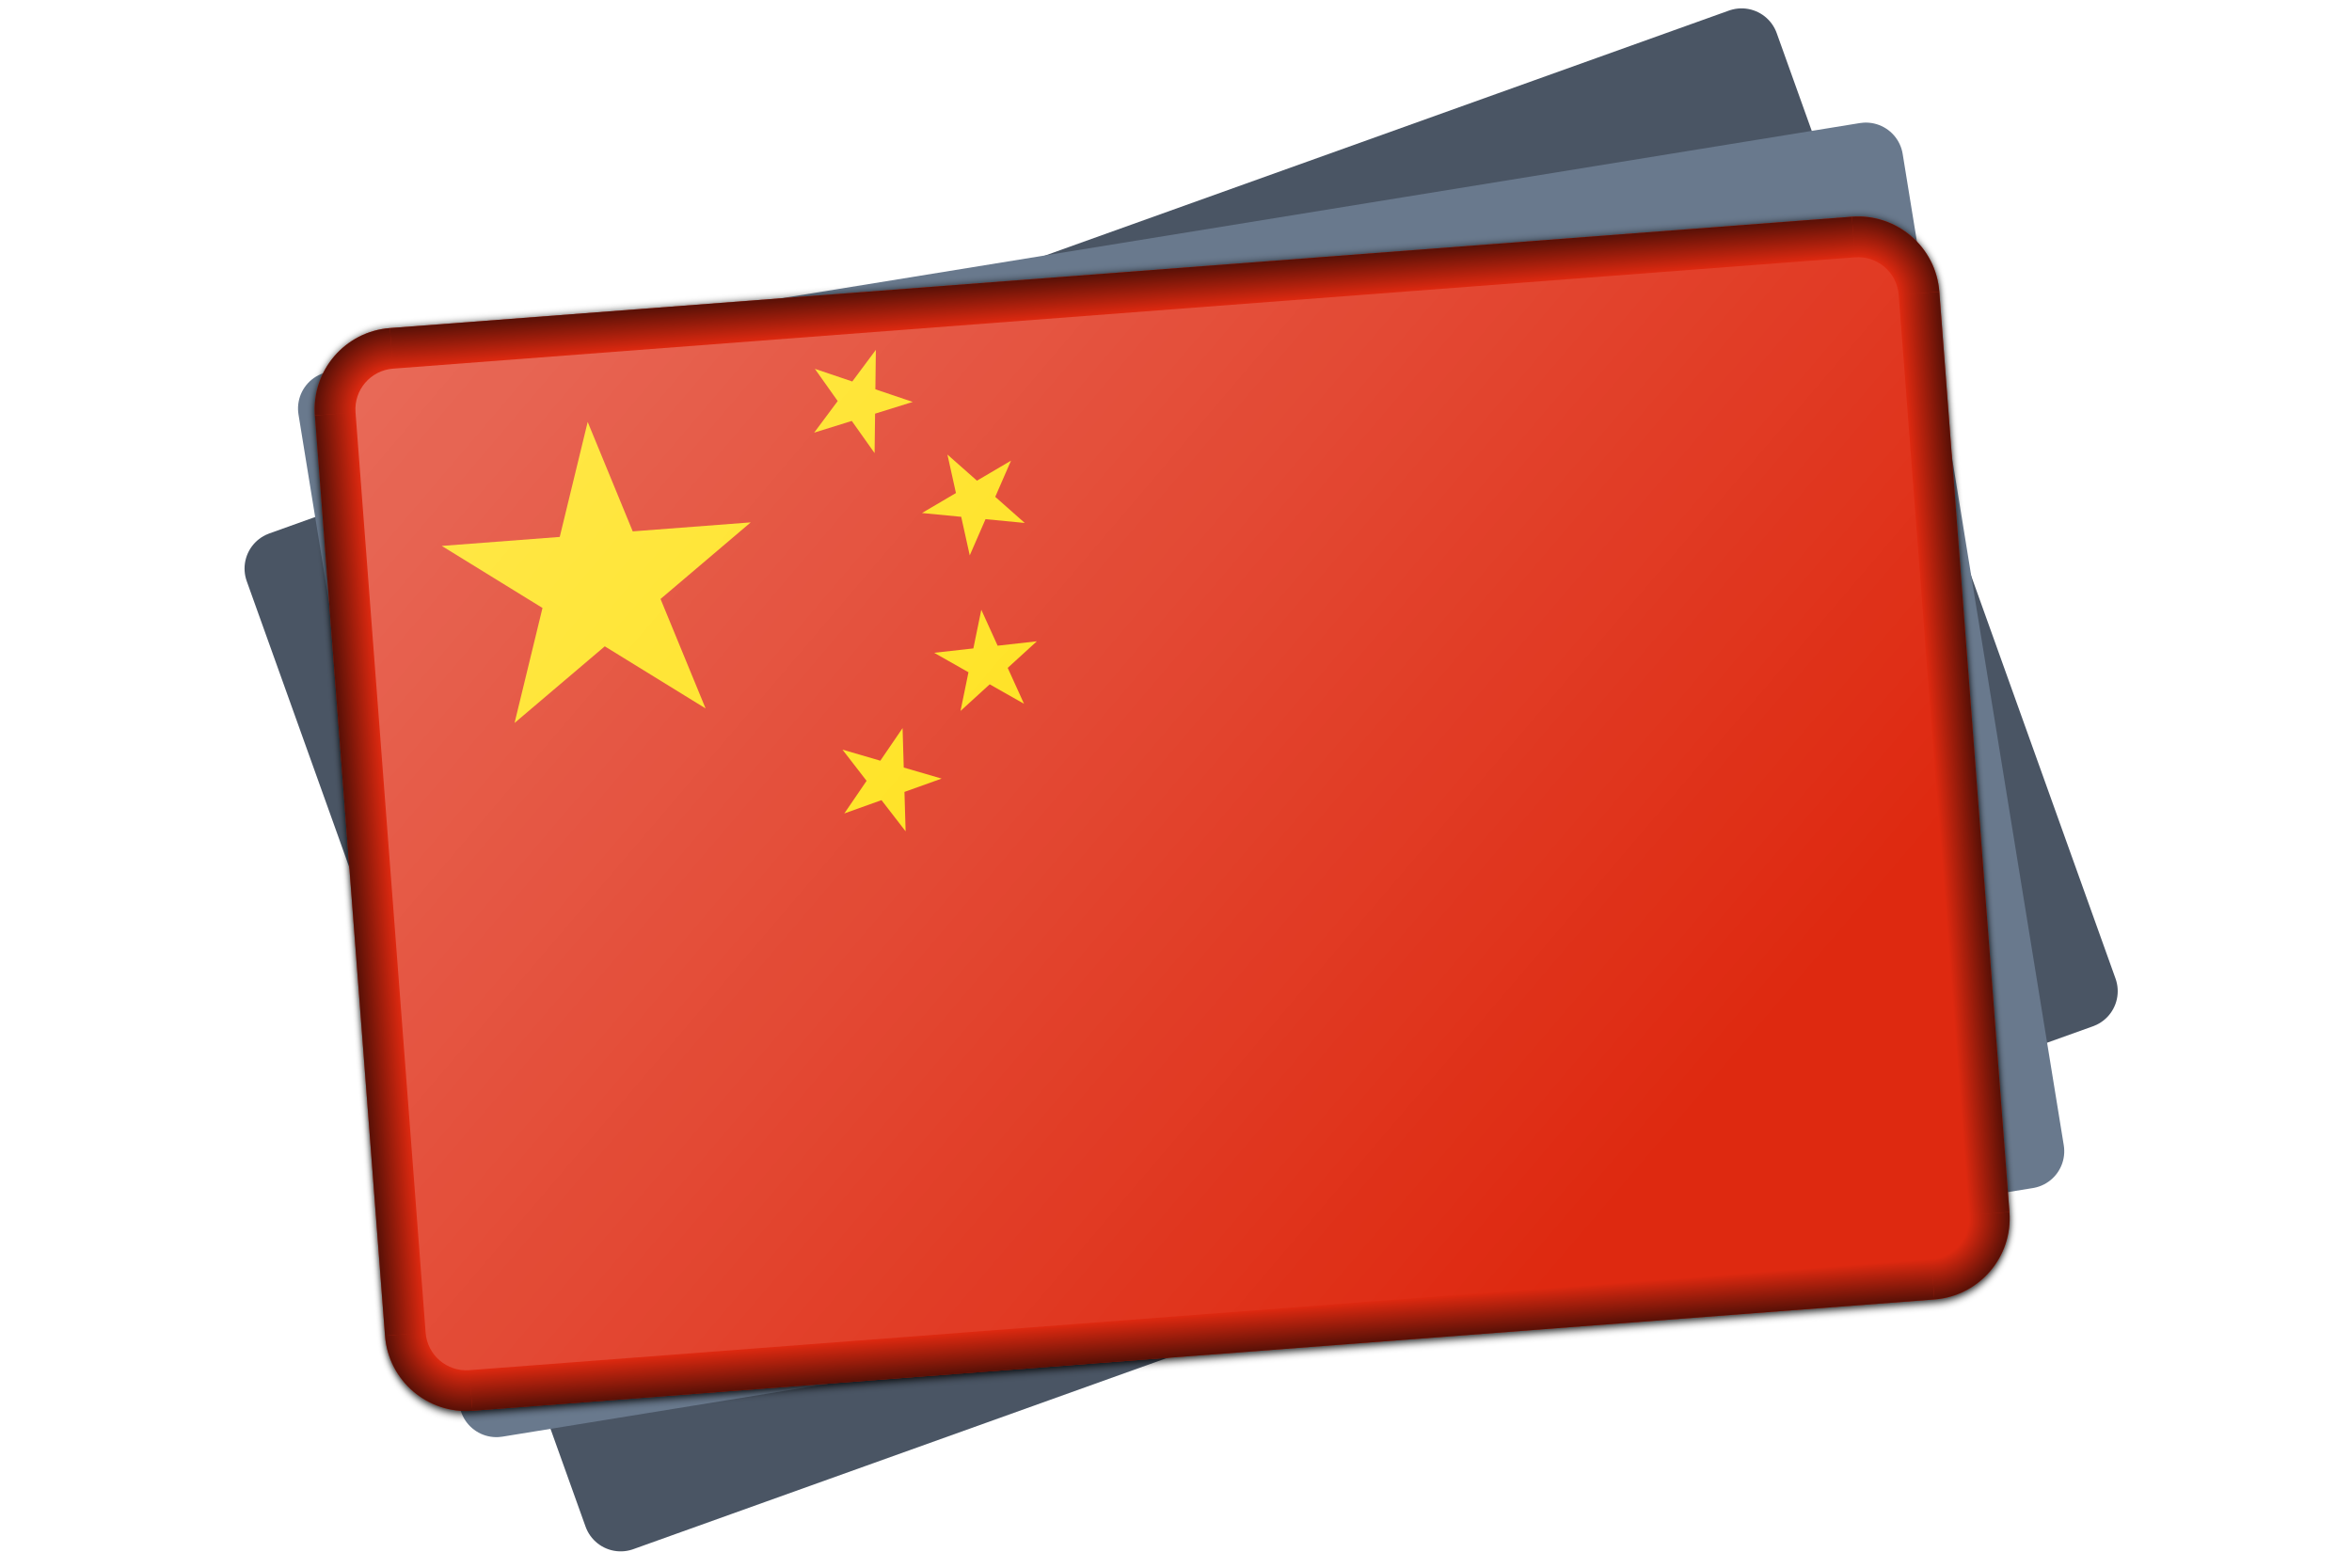
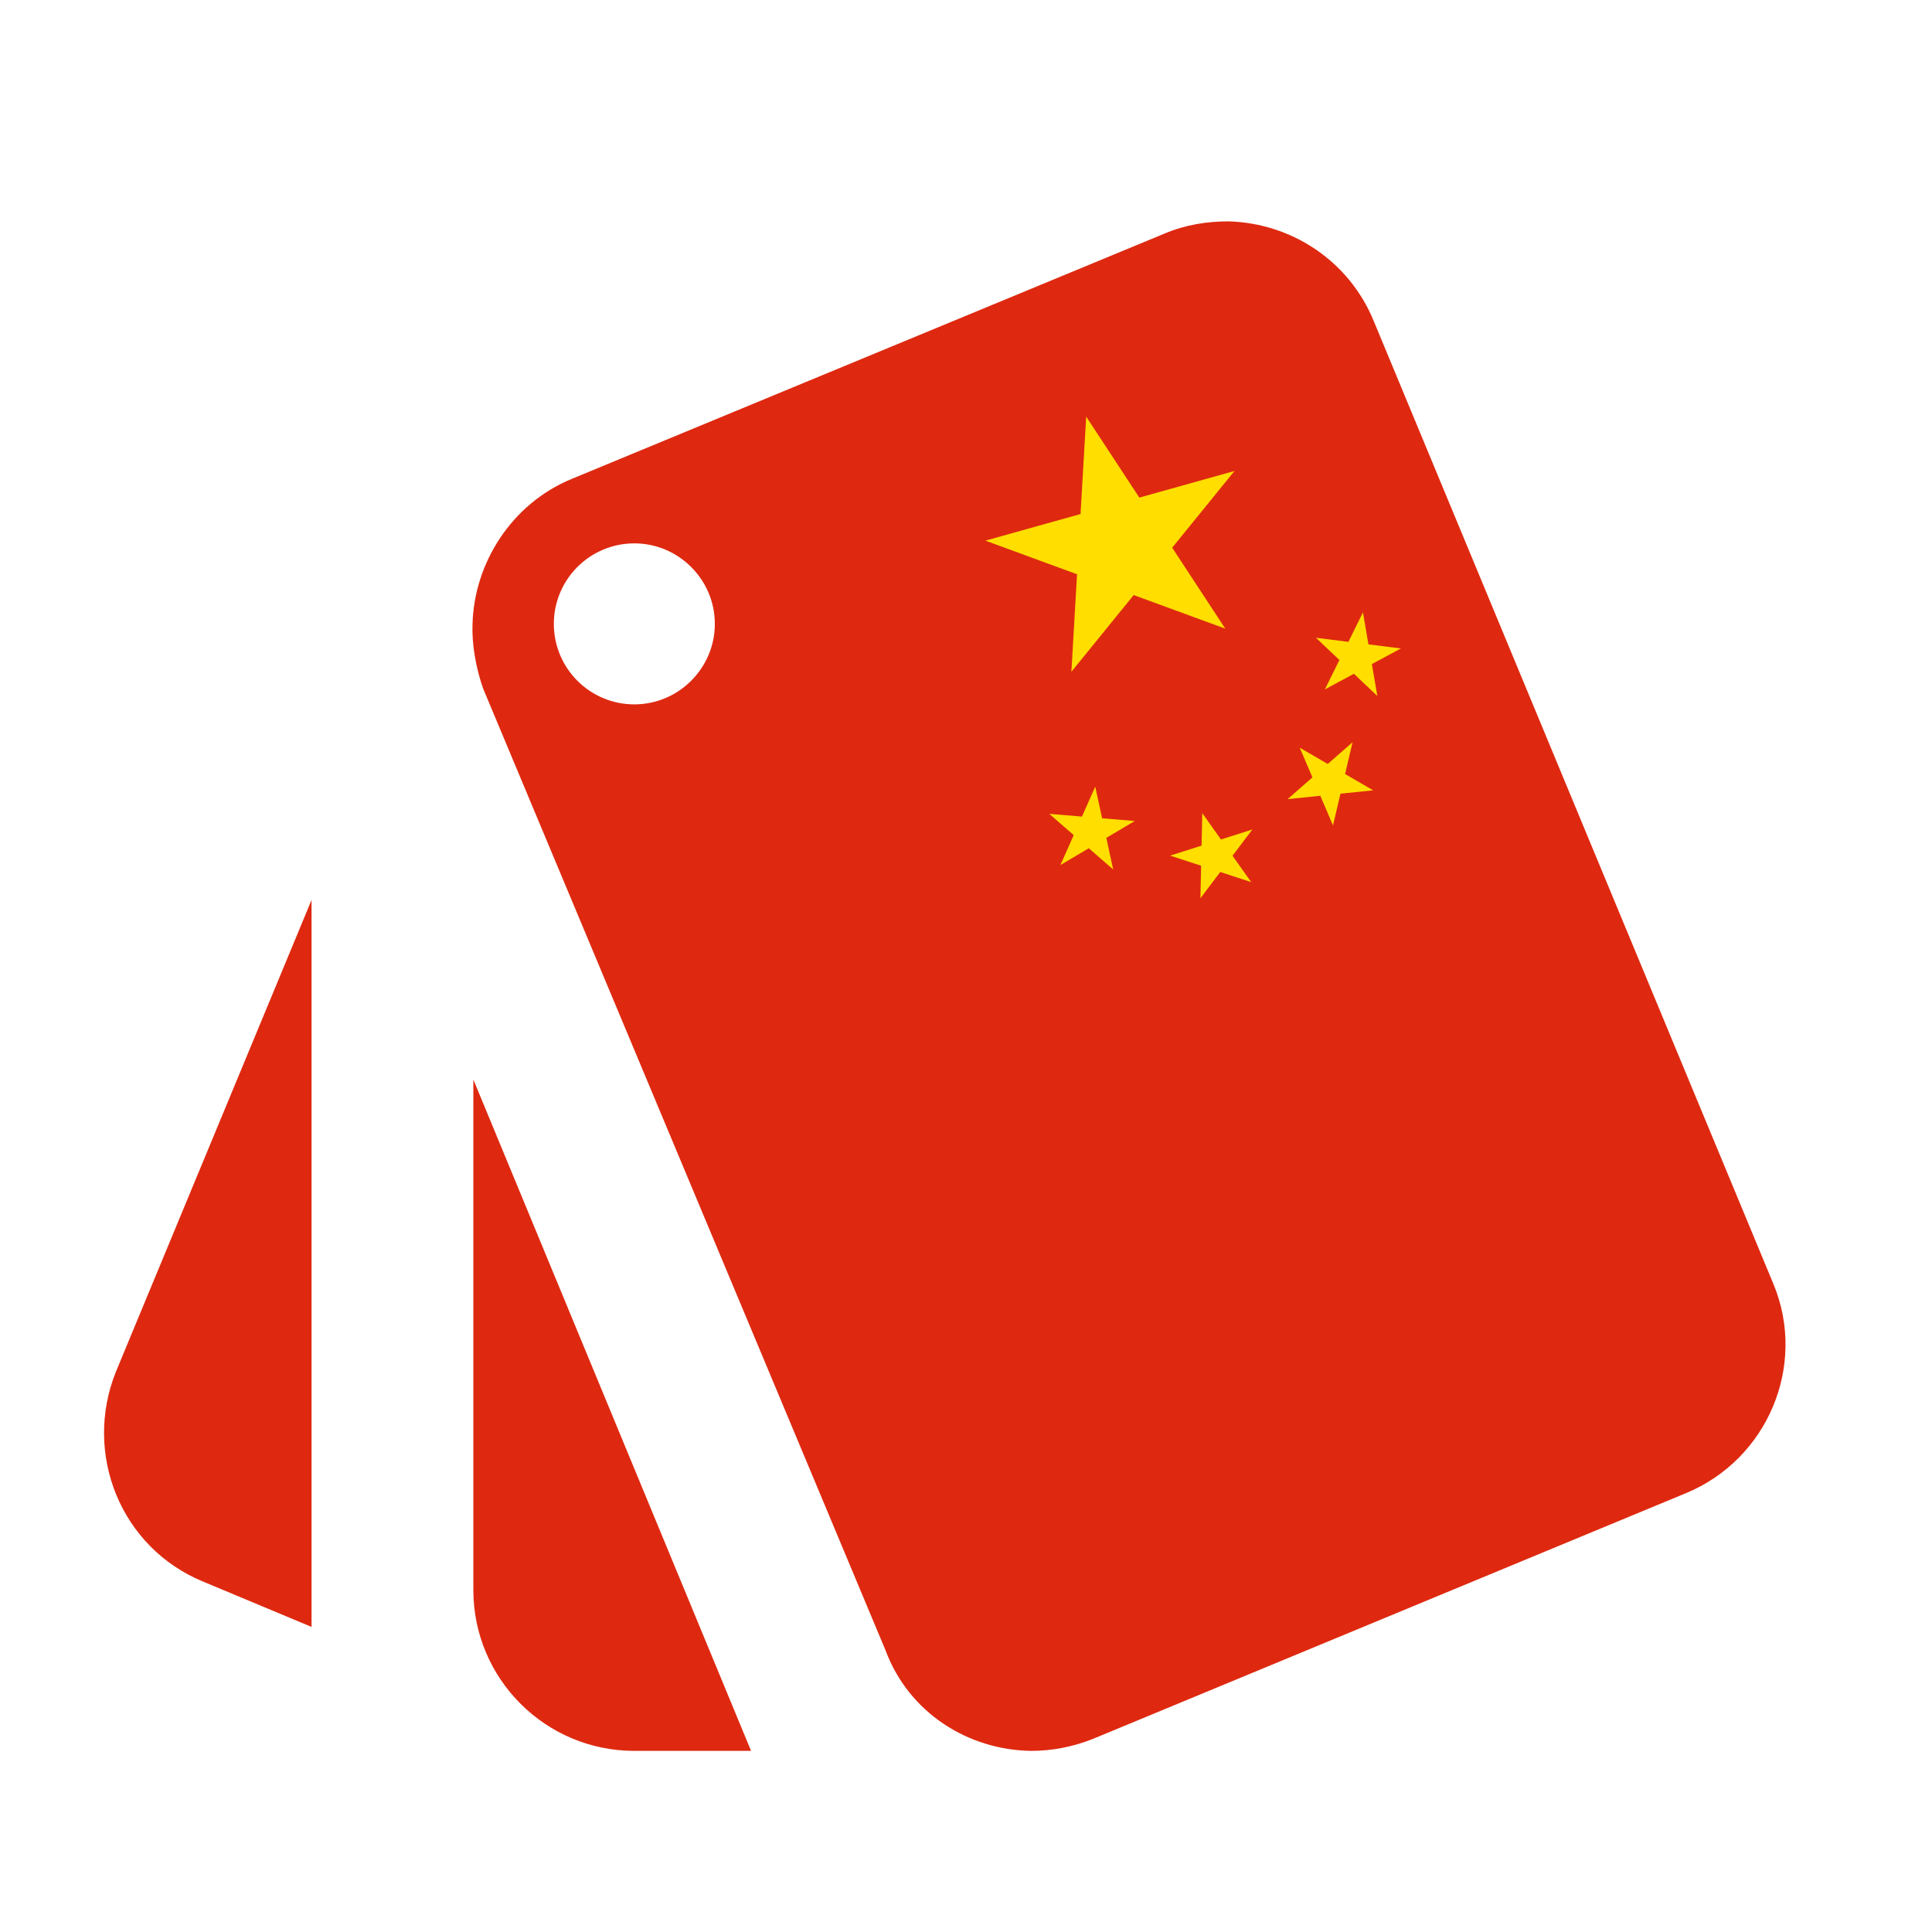
- <svg xmlns="http://www.w3.org/2000/svg" xmlns:xlink="http://www.w3.org/1999/xlink" viewBox="0 0 960 770.001" id="svg2" version="1.1" width="960" height="640.001">
-   <defs id="defs4">
+ <svg xmlns="http://www.w3.org/2000/svg" viewBox="0 0 24 24" version="1.1" id="svg4">
+   <defs id="defs8">
+     <filter style="color-interpolation-filters:sRGB" id="filter6223" x="-0.006" y="-0.009" width="1.012" height="1.018">
+       <feGaussianBlur stdDeviation="2 2" result="blur" id="feGaussianBlur6225" />
+     </filter>
+     <clipPath clipPathUnits="userSpaceOnUse" id="clipPath12327">
+       <rect style="fill:#d70000;fill-opacity:1" id="rect12329" width="26.667" height="17.778" x="0" y="-20" transform="scale(1,-1)" ry="1.333" />
+     </clipPath>
+     <linearGradient id="linearGradient22338">
+       <stop style="stop-color:#000000;stop-opacity:0;" offset="0" id="stop22340" />
+       <stop id="stop6129" offset="0.5" style="stop-color:#000000;stop-opacity:0;" />
+       <stop style="stop-color:#000000;stop-opacity:1;" offset="1" id="stop22342" />
+     </linearGradient>
    <linearGradient id="linearGradient6136">
      <stop style="stop-color:#000000;stop-opacity:0;" offset="0" id="stop6138" />
      <stop style="stop-color:#000000;stop-opacity:1;" offset="1" id="stop6140" />
    </linearGradient>
    <linearGradient id="linearGradient22506">
      <stop style="stop-color:#ffffff;stop-opacity:1;" offset="0" id="stop22508" />
      <stop style="stop-color:#ffffff;stop-opacity:0;" offset="1" id="stop22510" />
    </linearGradient>
-     <linearGradient id="linearGradient22338">
-       <stop style="stop-color:#000000;stop-opacity:0;" offset="0" id="stop22340" />
-       <stop id="stop6129" offset="0.5" style="stop-color:#000000;stop-opacity:0;" />
-       <stop style="stop-color:#000000;stop-opacity:1;" offset="1" id="stop22342" />
-     </linearGradient>
-     <filter style="color-interpolation-filters:sRGB" id="filter23929">
-       <feGaussianBlur stdDeviation="1 5" result="blur" id="feGaussianBlur23931" />
-     </filter>
-     <filter style="color-interpolation-filters:sRGB" id="filter23980">
-       <feGaussianBlur stdDeviation="2 2" result="blur" id="feGaussianBlur23982" />
-     </filter>
-     <filter style="color-interpolation-filters:sRGB" id="filter23988">
-       <feGaussianBlur stdDeviation="1 1" result="blur" id="feGaussianBlur23990" />
-     </filter>
-     <filter style="color-interpolation-filters:sRGB" id="filter24008">
-       <feGaussianBlur stdDeviation="1 1" result="blur" id="feGaussianBlur24010" />
-     </filter>
-     <filter style="color-interpolation-filters:sRGB" id="filter24012">
-       <feGaussianBlur stdDeviation="1 1" result="blur" id="feGaussianBlur24014" />
-     </filter>
-     <filter style="color-interpolation-filters:sRGB" id="filter24016">
-       <feGaussianBlur stdDeviation="1 1" result="blur" id="feGaussianBlur24018" />
-     </filter>
-     <filter style="color-interpolation-filters:sRGB" id="filter24020">
-       <feGaussianBlur stdDeviation="1 1" result="blur" id="feGaussianBlur24022" />
-     </filter>
-     <filter style="color-interpolation-filters:sRGB" id="filter24024">
-       <feGaussianBlur stdDeviation="1 1" result="blur" id="feGaussianBlur24026" />
-     </filter>
-     <filter style="color-interpolation-filters:sRGB" id="filter24028">
-       <feGaussianBlur stdDeviation="1 1" result="blur" id="feGaussianBlur24030" />
-     </filter>
-     <filter style="color-interpolation-filters:sRGB" id="filter24032">
-       <feGaussianBlur stdDeviation="1 1" result="blur" id="feGaussianBlur24034" />
-     </filter>
-     <filter style="color-interpolation-filters:sRGB" id="filter24036">
-       <feGaussianBlur stdDeviation="1 1" result="blur" id="feGaussianBlur24038" />
-     </filter>
-     <filter style="color-interpolation-filters:sRGB" id="filter24052">
-       <feGaussianBlur stdDeviation="1 1" result="blur" id="feGaussianBlur24054" />
-     </filter>
-     <filter style="color-interpolation-filters:sRGB" id="filter24309">
-       <feGaussianBlur stdDeviation="2 2" result="blur" id="feGaussianBlur24311" />
-     </filter>
-     <clipPath clipPathUnits="userSpaceOnUse" id="clipPath4532">
-       <path id="path4534" d="M 18.75,-2.6189942e-4 A 18.75,18.75 0 0 0 0,18.75 L 0,381.25 a 18.75,18.75 0 0 0 18.75,18.75 l 562.5,0 a 18.75,18.75 0 0 0 18.75,-18.75 l 0,-362.5 A 18.75,18.75 0 0 0 581.25,-2.6189942e-4 l -562.5,0 z" style="fill:#00ffff;fill-opacity:1" />
-     </clipPath>
-     <radialGradient xlink:href="#linearGradient22338" id="radialGradient6127" cx="1070" cy="700.001" fx="1070" fy="700.001" r="40" gradientUnits="userSpaceOnUse" gradientTransform="matrix(-1,0,0,1,1830,-99.9992)" />
-     <linearGradient xlink:href="#linearGradient6136" id="linearGradient6142" x1="780" y1="373.334" x2="800" y2="373.334" gradientUnits="userSpaceOnUse" />
-     <linearGradient xlink:href="#linearGradient6136" id="linearGradient6152" x1="410" y1="620.001" x2="410" y2="640.001" gradientUnits="userSpaceOnUse" />
-     <radialGradient xlink:href="#linearGradient22338" id="radialGradient6156" gradientUnits="userSpaceOnUse" gradientTransform="translate(-1030,-99.9992)" cx="1070" cy="700.001" fx="1070" fy="700.001" r="40" />
-     <linearGradient xlink:href="#linearGradient6136" id="linearGradient6160" gradientUnits="userSpaceOnUse" x1="780" y1="373.334" x2="800" y2="373.334" gradientTransform="translate(-800)" />
-     <linearGradient xlink:href="#linearGradient6136" id="linearGradient6164" gradientUnits="userSpaceOnUse" x1="410" y1="620.001" x2="410" y2="640.001" gradientTransform="translate(0,-746.6676)" />
-     <radialGradient xlink:href="#linearGradient22338" id="radialGradient6174" gradientUnits="userSpaceOnUse" gradientTransform="rotate(180,915,423.3334)" cx="1070" cy="700.001" fx="1070" fy="700.001" r="40" />
-     <radialGradient xlink:href="#linearGradient22338" id="radialGradient6176" gradientUnits="userSpaceOnUse" gradientTransform="matrix(1,0,0,-1,-1030,846.6668)" cx="1070" cy="700.001" fx="1070" fy="700.001" r="40" />
-     <linearGradient xlink:href="#linearGradient22506" id="linearGradient6209" x1="2050" y1="-120.001" x2="2560" y2="-630.001" gradientUnits="userSpaceOnUse" gradientTransform="matrix(1,0,0,1.006804,-1000,4.218536)" />
-     <filter style="color-interpolation-filters:sRGB" id="filter6223" x="-0.006" y="-0.009" width="1.012" height="1.018">
-       <feGaussianBlur stdDeviation="2 2" result="blur" id="feGaussianBlur6225" />
-     </filter>
-     <clipPath clipPathUnits="userSpaceOnUse" id="clipPath12327">
-       <rect style="fill:#d70000;fill-opacity:1" id="rect12329" width="26.667" height="17.778" x="0" y="-20" transform="scale(1,-1)" ry="1.333" />
-     </clipPath>
  </defs>
-   <rect style="fill:#4a5564;fill-opacity:1;stroke:#4a5564;stroke-width:36.641;stroke-linecap:round;stroke-linejoin:round;stroke-miterlimit:4;stroke-dasharray:none;stroke-opacity:1" id="rect1987-5" width="761.451" height="493.303" x="-55.681" y="276.699" transform="rotate(-19.71217)" />
-   <rect style="fill:#69798d;fill-opacity:1;stroke:#69798d;stroke-width:36.641;stroke-linecap:round;stroke-linejoin:round;stroke-miterlimit:4;stroke-dasharray:none;stroke-opacity:1" id="rect1987" width="761.451" height="493.303" x="34.123" y="208.816" transform="rotate(-9.228108)" />
-   <g id="g4227" transform="rotate(-4.355697,1524.339,449.1639)">
-     <rect style="fill:#000000;fill-opacity:1;filter:url(#filter6223)" id="rect6199" width="800" height="533.334" x="-1000" y="-640.001" transform="matrix(1,0,0,-1,1080,-52.37818)" ry="40" />
-     <g clip-path="url(#clipPath12327)" id="g4217" transform="matrix(30,0,0,30,80,-13.33261)">
-       <rect style="fill:#de2910" y="2.222" x="0" width="26.667" height="17.778" id="rect7" />
+   <path d="M2.53,19.65L3.87,20.21V11.18L1.44,17.04C1.03,18.06 1.5,19.23 2.53,19.65M22.03,15.95L17.07,4C16.76,3.23 16.03,2.77 15.26,2.75C15,2.75 14.73,2.79 14.47,2.9L7.1,5.95C6.35,6.26 5.89,7 5.87,7.75C5.86,8 5.91,8.29 6,8.55L11,20.5C11.29,21.28 12.03,21.74 12.81,21.75C13.07,21.75 13.33,21.7 13.58,21.6L20.94,18.55C21.96,18.13 22.45,16.96 22.03,15.95M7.88,8.75A1,1 0 0,1 6.88,7.75A1,1 0 0,1 7.88,6.75C8.43,6.75 8.88,7.2 8.88,7.75C8.88,8.3 8.43,8.75 7.88,8.75M5.88,19.75A2,2 0 0,0 7.88,21.75H9.33L5.88,13.41V19.75Z" id="path2" style="fill:#de2910;fill-opacity:1" />
+   <g id="g1648" transform="rotate(14.16921,33.74317,106.8246)">
+     <g id="g2761" transform="matrix(0.4574696,0.4201512,-0.4293563,0.4674924,-9.137267,9.691597)">
      <path d="M 4.444,4 6.012,8.824 1.908,5.843 h 5.072 l -4.104,2.981 z" id="use9-9" style="fill:#ffde00" />
      <path d="M 9.237,3.182 9.088,4.866 8.218,3.416 9.774,4.078 8.127,4.457 Z" id="use11-5" style="fill:#ffde00" />
      <path d="M 11.305,5.159 10.514,6.654 10.275,4.98 11.452,6.193 9.787,5.903 Z" id="use13-1" style="fill:#ffde00" />
      <path d="M 11.502,8.14 10.17,9.182 10.635,7.556 11.215,9.144 9.812,8.2 Z" id="use15-0" style="fill:#ffde00" />
      <path d="M 9.203,9.39 9.124,11.079 8.195,9.667 9.777,10.263 8.146,10.711 Z" id="use17-5" style="fill:#ffde00" />
    </g>
-     <g transform="translate(-920,-53.3334)" id="g6211">
-       <g id="g6189" transform="translate(1000)">
-         <path id="path5058" d="m 800,600.001 a 40,40 0 0 1 -40,40 v -20 a 20,20 0 0 0 20,-20 z" style="opacity:0.603;fill:url(#radialGradient6127);fill-opacity:1" />
-         <rect ry="0" y="146.667" x="780" height="453.334" width="20" id="rect6134" style="opacity:0.603;fill:url(#linearGradient6142);fill-opacity:1" />
-         <rect y="620.001" x="40" height="20" width="720" id="rect6144" style="opacity:0.603;fill:url(#linearGradient6152);fill-opacity:1" />
-         <path style="opacity:0.603;fill:url(#radialGradient6156);fill-opacity:1" d="m 0,600.001 a 40,40 0 0 0 40,40 v -20 a 20,20 0 0 1 -20,-20 z" id="path6154" />
-         <rect transform="scale(-1,1)" style="opacity:0.603;fill:url(#linearGradient6160);fill-opacity:1" id="rect6158" width="20" height="453.334" x="-20" y="146.667" ry="0" />
-         <rect transform="scale(1,-1)" style="opacity:0.603;fill:url(#linearGradient6164);fill-opacity:1" id="rect6162" width="720" height="20" x="40" y="-126.667" />
-         <path style="opacity:0.603;fill:url(#radialGradient6174);fill-opacity:1" d="m 800,146.667 a 40,40 0 0 0 -40,-40 v 20 a 20,20 0 0 1 20,20 z" id="path6166" />
-         <path id="path6168" d="m 0,146.667 a 40,40 0 0 1 40,-40 v 20 a 20,20 0 0 0 -20,20 z" style="opacity:0.603;fill:url(#radialGradient6176);fill-opacity:1" />
-       </g>
-       <rect style="opacity:0.3;fill:url(#linearGradient6209);fill-opacity:1" id="rect6201" width="760" height="493.334" x="1020" y="-620.001" ry="20" transform="scale(1,-1)" />
-     </g>
-     <use id="use9" transform="matrix(80,0,0,80,213.3333,186.6674)" xlink:href="#s" x="0" y="0" width="100%" height="100%" />
-     <use id="use11" transform="matrix(24.5402,10.43502,-10.43502,24.5402,346.6667,106.6674)" xlink:href="#s" x="0" y="0" width="100%" height="100%" />
-     <use id="use13" transform="matrix(18.56773,19.14028,-19.14028,18.56773,400,160.0007)" xlink:href="#s" x="0" y="0" width="100%" height="100%" />
-     <use id="use15" transform="matrix(9.144414,25.04977,-25.04977,9.144414,400,240.0007)" xlink:href="#s" x="0" y="0" width="100%" height="100%" />
-     <use id="use17" transform="matrix(24.95178,9.408495,-9.408495,24.95178,346.6667,293.334)" xlink:href="#s" x="0" y="0" width="100%" height="100%" />
  </g>
</svg>
